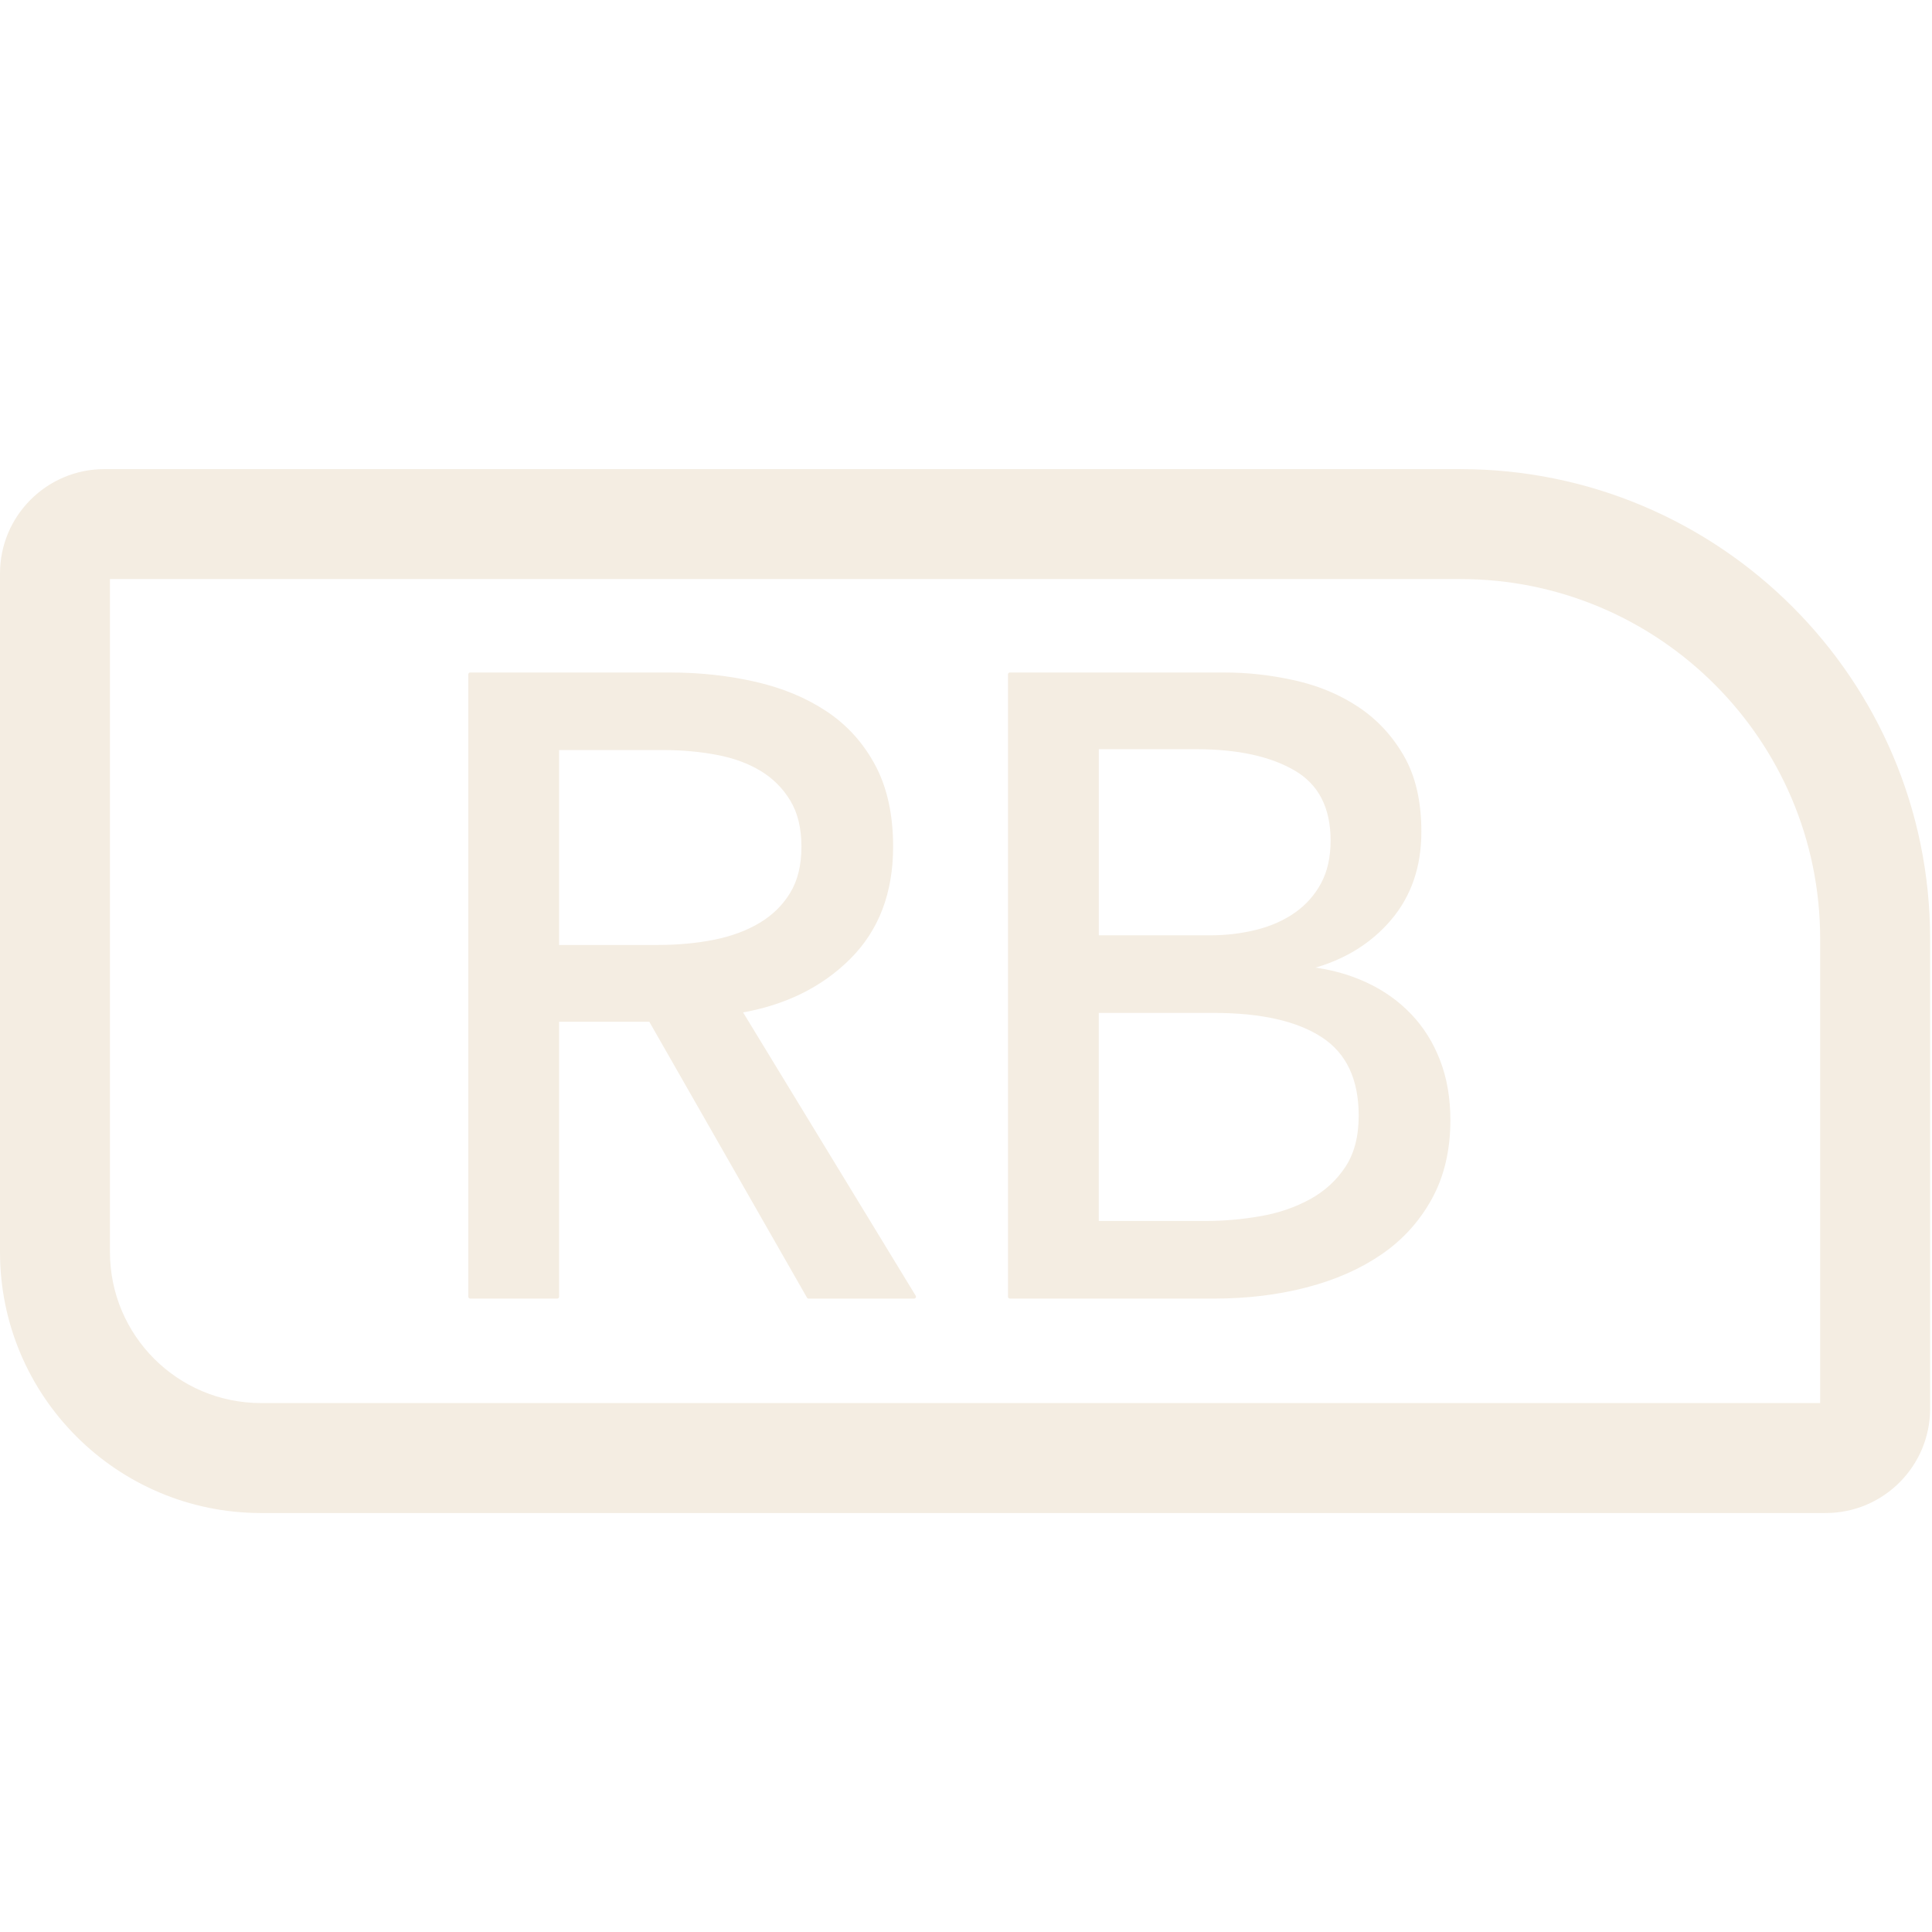
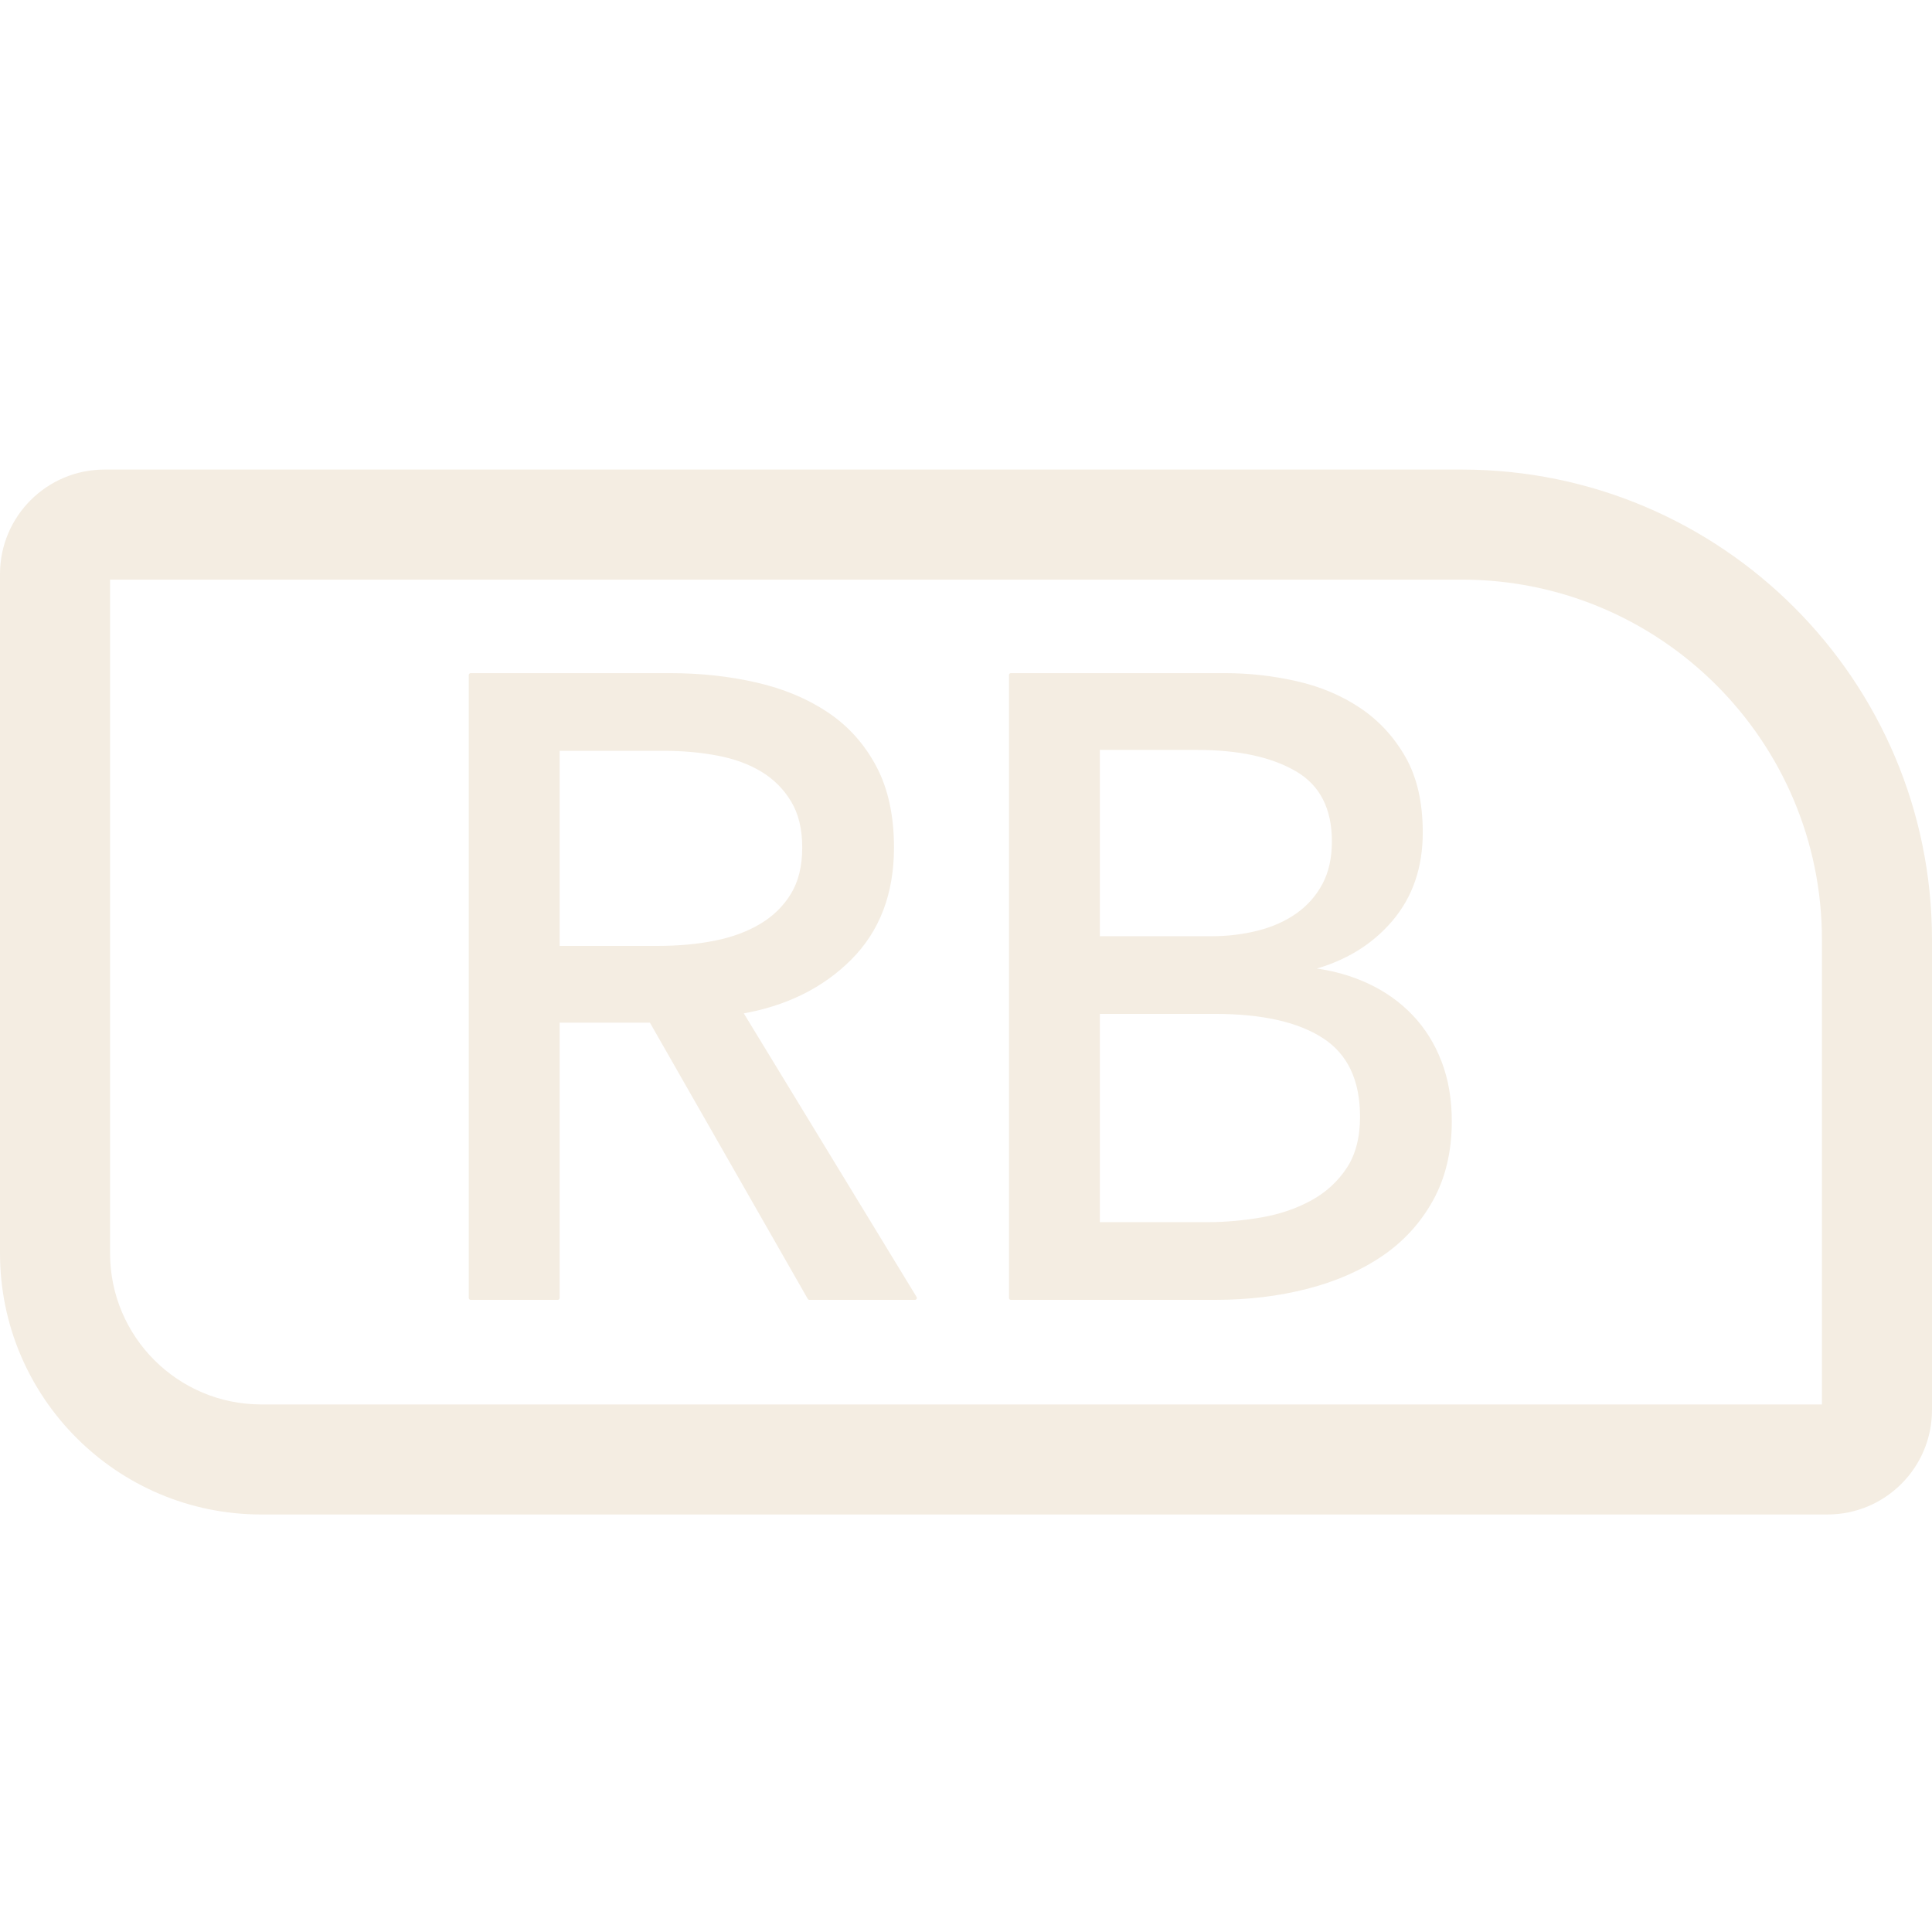
- <svg xmlns="http://www.w3.org/2000/svg" width="100%" height="100%" viewBox="0 0 123 123" version="1.1" xml:space="preserve" style="fill-rule:evenodd;clip-rule:evenodd;stroke-linejoin:round;stroke-miterlimit:2;">
-   <rect id="xinput_rb" x="0" y="0" width="122.88" height="122.88" style="fill:none;" />
+ <svg xmlns="http://www.w3.org/2000/svg" width="100%" height="100%" viewBox="0 0 512 512" version="1.1" xml:space="preserve" style="fill-rule:evenodd;clip-rule:evenodd;stroke-linejoin:round;stroke-miterlimit:2;">
+   <rect id="xinput_rb" x="0" y="0" width="512" height="512" style="fill:none;" />
  <g id="xinput_rb1">
-     <path d="M0,36.512c0,-3.668 2.978,-6.646 6.646,-6.646l86.327,0c16.506,0 29.907,13.401 29.907,29.907l0,29.907c0,3.668 -2.978,6.646 -6.646,6.646l-99.619,0c-9.17,0 -16.615,-7.445 -16.615,-16.615l0,-43.199Zm7,0.354l0,42.844c0,5.307 4.308,9.615 9.615,9.615l99.265,0l0,-29.553c0,-12.643 -10.264,-22.907 -22.907,-22.907l-85.973,0Z" style="fill:#F4EDE2" />
+     <path d="M0,152.132c0,-15.283 12.408,-27.691 27.691,-27.691l359.697,0c68.775,0 124.611,55.836 124.611,124.611l0,124.611c0,15.283 -12.408,27.691 -27.691,27.691l-415.08,0c-38.208,0 -69.228,-31.02 -69.228,-69.228l0,-179.994Zm29.167,1.475l0,178.519c0,22.111 17.951,40.062 40.062,40.062l413.605,0l0,-123.136c0,-52.677 -42.767,-95.445 -95.445,-95.445l-358.222,0Z" style="fill:#F4EDE2" />
    <g>
-       <path d="M35.475,82.553l-5.54,0l0,-39.619l12.703,0c1.903,0 3.712,0.196 5.428,0.588c1.716,0.392 3.218,1.017 4.505,1.875c1.287,0.858 2.304,1.987 3.05,3.386c0.746,1.399 1.119,3.106 1.119,5.12c0,2.91 -0.895,5.26 -2.686,7.051c-1.791,1.791 -4.104,2.929 -6.939,3.414l11.08,18.187l-6.715,0l-10.073,-17.627l-5.932,0l0,17.627Zm0,-22.272l6.379,0c1.306,0 2.518,-0.112 3.637,-0.336c1.119,-0.224 2.098,-0.588 2.938,-1.091c0.839,-0.504 1.502,-1.156 1.987,-1.959c0.485,-0.802 0.727,-1.8 0.727,-2.994c0,-1.194 -0.242,-2.192 -0.727,-2.994c-0.485,-0.802 -1.129,-1.446 -1.931,-1.931c-0.802,-0.485 -1.744,-0.83 -2.826,-1.035c-1.082,-0.205 -2.22,-0.308 -3.414,-0.308l-6.771,0l0,12.647Z" style="fill:#F4EDE2;fill-rule:nonzero;stroke:#F4EDE2;stroke-width:0.24px;" />
-       <path d="M64.294,42.934l13.654,0c1.492,0 2.984,0.168 4.477,0.504c1.492,0.336 2.826,0.895 4.001,1.679c1.175,0.783 2.126,1.809 2.854,3.078c0.727,1.268 1.091,2.854 1.091,4.757c0,2.201 -0.634,4.048 -1.903,5.54c-1.268,1.492 -2.947,2.518 -5.036,3.078l0,0.112c1.268,0.149 2.444,0.476 3.525,0.979c1.082,0.504 2.015,1.166 2.798,1.987c0.783,0.821 1.39,1.791 1.819,2.91c0.429,1.119 0.644,2.369 0.644,3.749c0,1.903 -0.392,3.563 -1.175,4.98c-0.783,1.418 -1.847,2.583 -3.19,3.497c-1.343,0.914 -2.919,1.604 -4.729,2.07c-1.809,0.466 -3.74,0.699 -5.792,0.699l-13.039,0l0,-39.619Zm5.54,16.732l7.219,0c1.045,0 2.043,-0.121 2.994,-0.364c0.951,-0.242 1.781,-0.616 2.49,-1.119c0.709,-0.504 1.268,-1.138 1.679,-1.903c0.41,-0.765 0.616,-1.688 0.616,-2.77c0,-2.126 -0.783,-3.647 -2.35,-4.561c-1.567,-0.914 -3.675,-1.371 -6.323,-1.371l-6.323,0l0,12.087Zm0,18.187l6.939,0c1.156,0 2.322,-0.103 3.497,-0.308c1.175,-0.205 2.238,-0.569 3.19,-1.091c0.951,-0.522 1.716,-1.222 2.294,-2.098c0.578,-0.877 0.867,-1.987 0.867,-3.33c0,-2.35 -0.802,-4.048 -2.406,-5.092c-1.604,-1.045 -3.917,-1.567 -6.939,-1.567l-7.443,0l0,13.486Z" style="fill:#F4EDE2;fill-rule:nonzero;stroke:#F4EDE2;stroke-width:0.24px;" />
+       <path d="M147.813,343.972l-23.083,0l0,-165.08l52.928,0c7.928,0 15.467,0.816 22.617,2.448c7.15,1.632 13.407,4.236 18.77,7.811c5.363,3.575 9.599,8.277 12.707,14.106c3.109,5.829 4.663,12.941 4.663,21.335c0,12.125 -3.731,21.917 -11.192,29.379c-7.461,7.461 -17.099,12.202 -28.912,14.223l46.166,75.778l-27.98,0l-41.97,-73.447l-24.715,0l0,73.447Zm0,-92.799l26.581,0c5.44,0 10.492,-0.466 15.156,-1.399c4.663,-0.933 8.744,-2.448 12.241,-4.547c3.497,-2.098 6.257,-4.819 8.277,-8.161c2.021,-3.342 3.031,-7.5 3.031,-12.474c0,-4.974 -1.01,-9.132 -3.031,-12.474c-2.021,-3.342 -4.702,-6.023 -8.044,-8.044c-3.342,-2.021 -7.267,-3.459 -11.775,-4.314c-4.508,-0.855 -9.249,-1.282 -14.223,-1.282l-28.213,0l0,52.695Z" style="fill:#F4EDE2;fill-rule:nonzero;stroke:#F4EDE2;stroke-width:1px;" />
+       <path d="M267.892,178.892l56.892,0c6.218,0 12.435,0.699 18.653,2.098c6.218,1.399 11.775,3.731 16.671,6.995c4.896,3.264 8.86,7.539 11.891,12.824c3.031,5.285 4.547,11.891 4.547,19.819c0,9.171 -2.643,16.866 -7.928,23.083c-5.285,6.218 -12.28,10.492 -20.985,12.824l0,0.466c5.285,0.622 10.181,1.982 14.689,4.08c4.508,2.098 8.394,4.858 11.658,8.277c3.264,3.42 5.79,7.461 7.578,12.125c1.788,4.663 2.681,9.871 2.681,15.622c0,7.928 -1.632,14.845 -4.896,20.752c-3.264,5.907 -7.694,10.764 -13.29,14.573c-5.596,3.808 -12.163,6.684 -19.702,8.627c-7.539,1.943 -15.583,2.915 -24.132,2.915l-54.327,0l0,-165.08Zm23.083,69.716l30.078,0c4.352,0 8.51,-0.505 12.474,-1.516c3.964,-1.01 7.422,-2.565 10.376,-4.663c2.953,-2.098 5.285,-4.741 6.995,-7.928c1.71,-3.187 2.565,-7.034 2.565,-11.542c0,-8.86 -3.264,-15.195 -9.793,-19.003c-6.529,-3.808 -15.311,-5.713 -26.348,-5.713l-26.348,0l0,50.363Zm0,75.778l28.912,0c4.819,0 9.676,-0.427 14.573,-1.282c4.896,-0.855 9.327,-2.371 13.29,-4.547c3.964,-2.176 7.15,-5.091 9.56,-8.744c2.409,-3.653 3.614,-8.277 3.614,-13.873c0,-9.793 -3.342,-16.866 -10.026,-21.218c-6.684,-4.352 -16.321,-6.529 -28.912,-6.529l-31.011,0l0,56.193Z" style="fill:#F4EDE2;fill-rule:nonzero;stroke:#F4EDE2;stroke-width:1px;" />
    </g>
  </g>
</svg>
